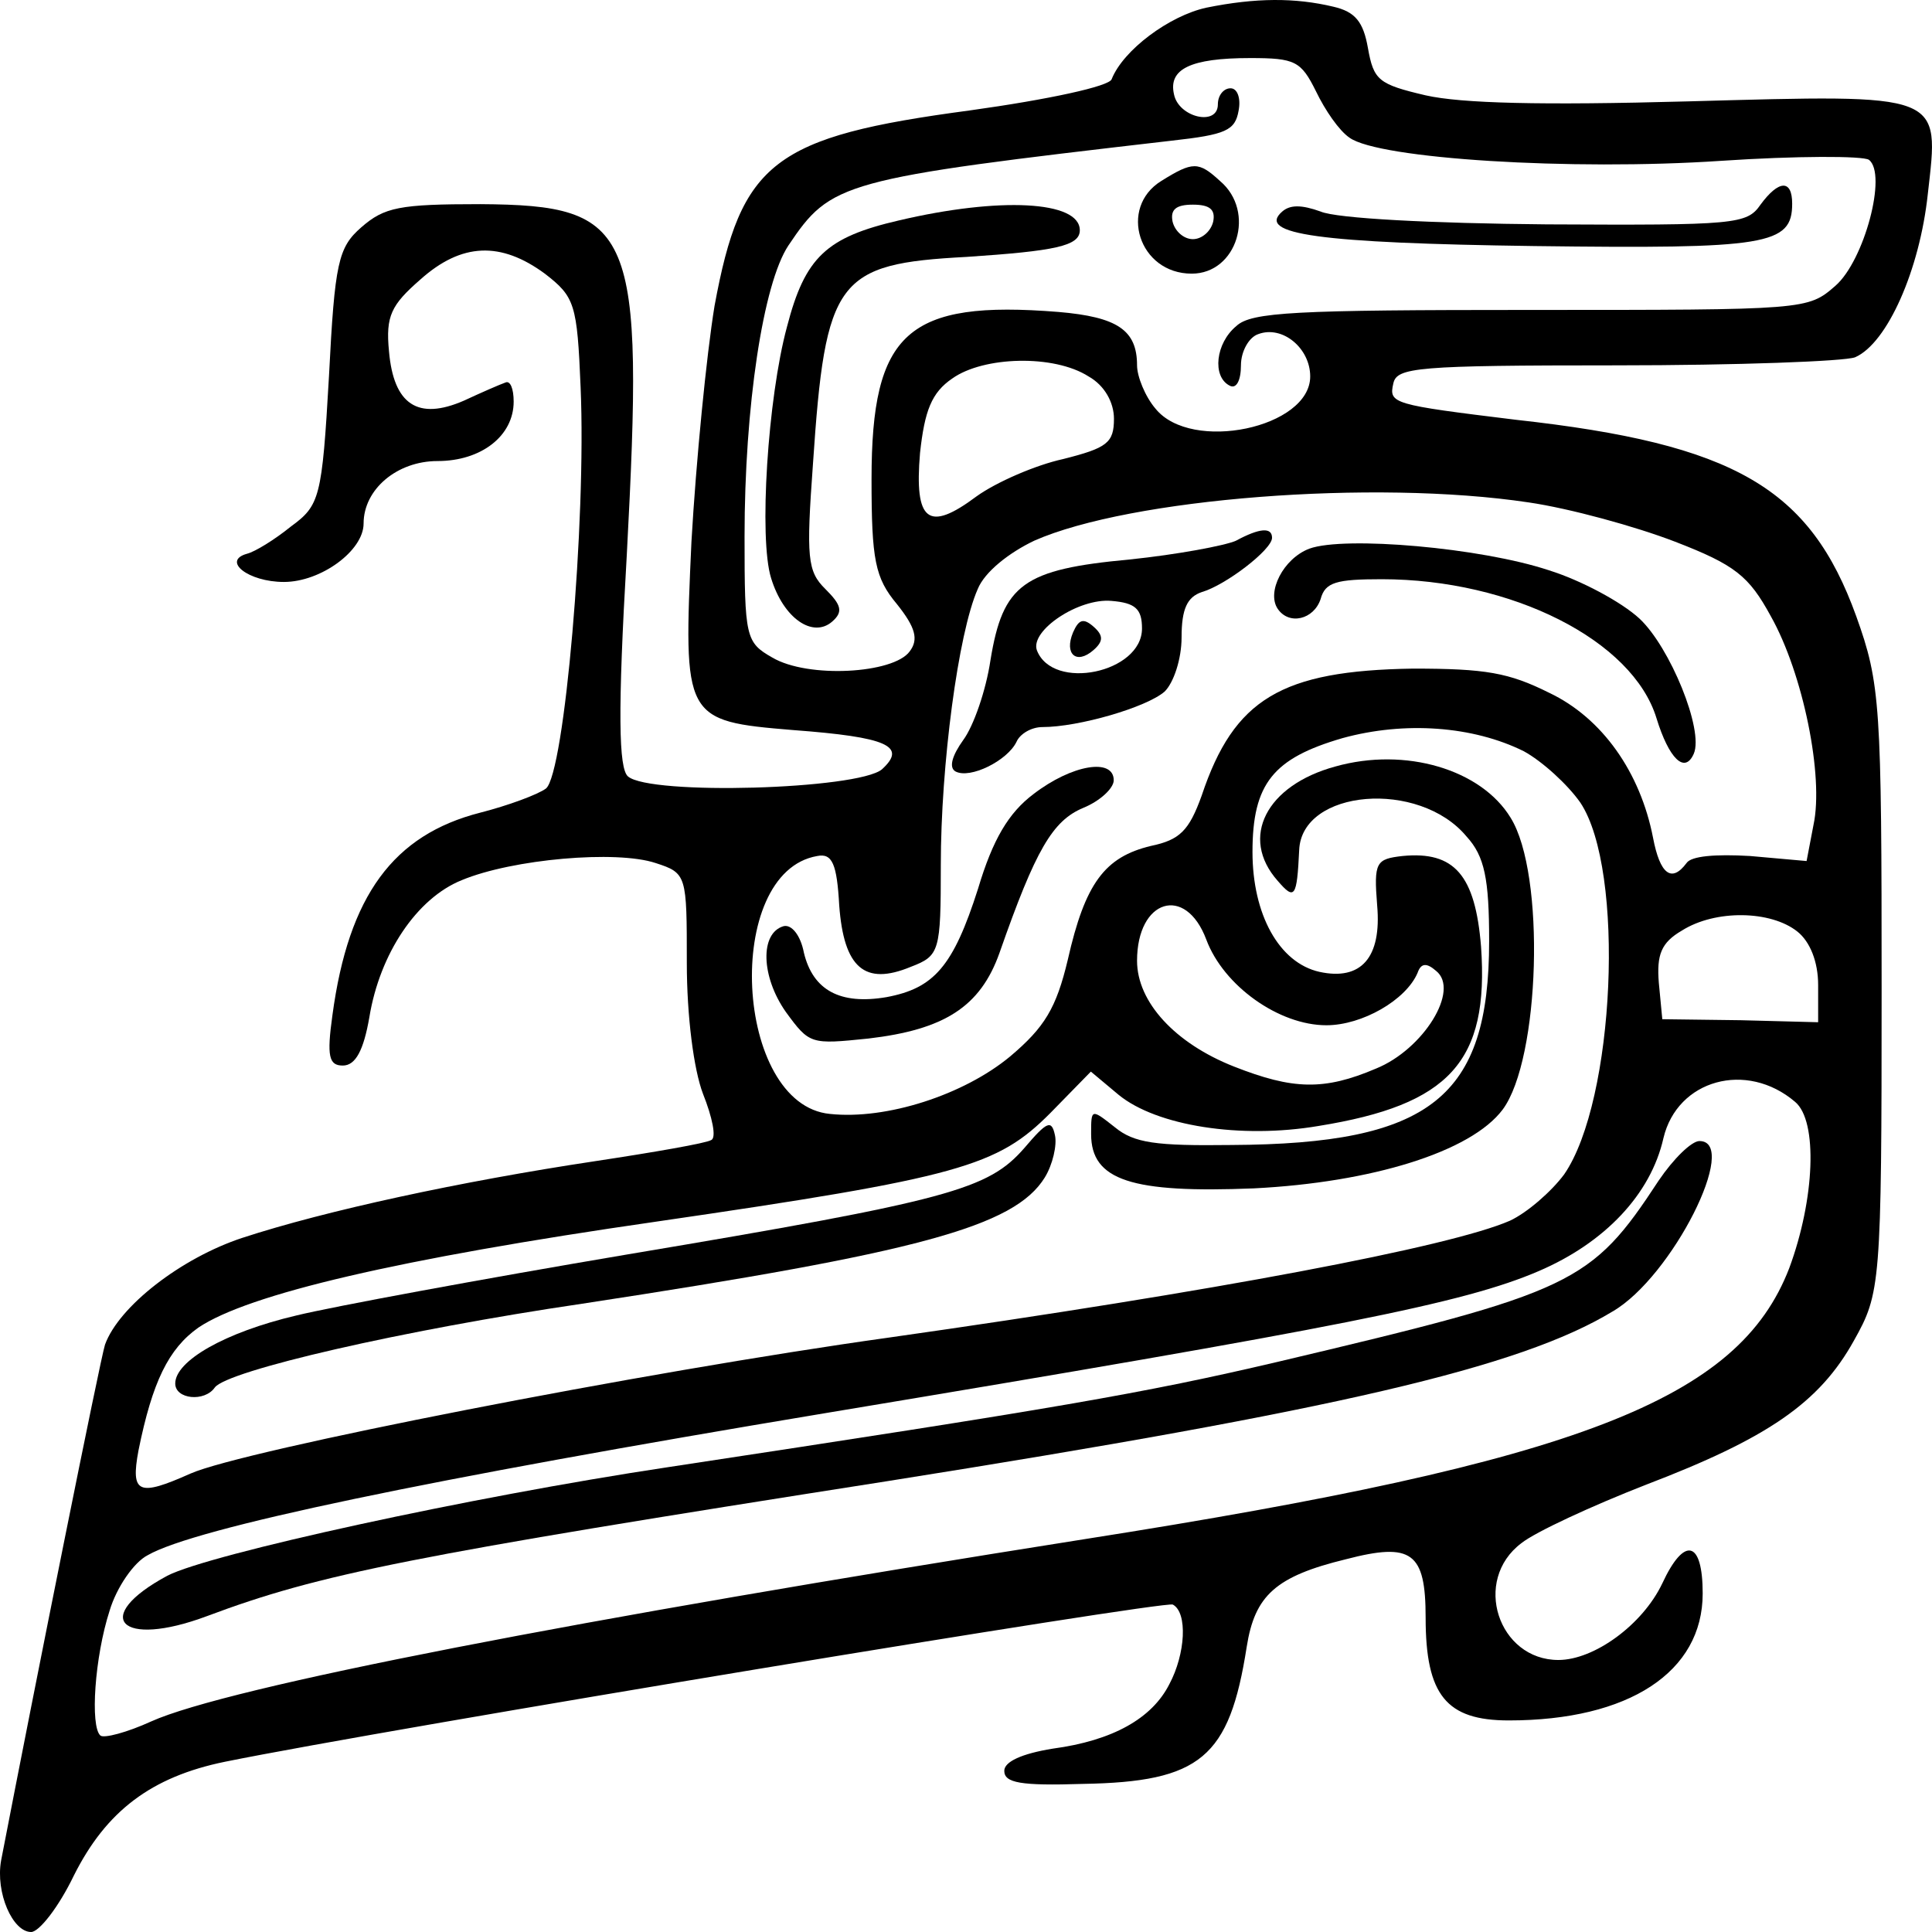
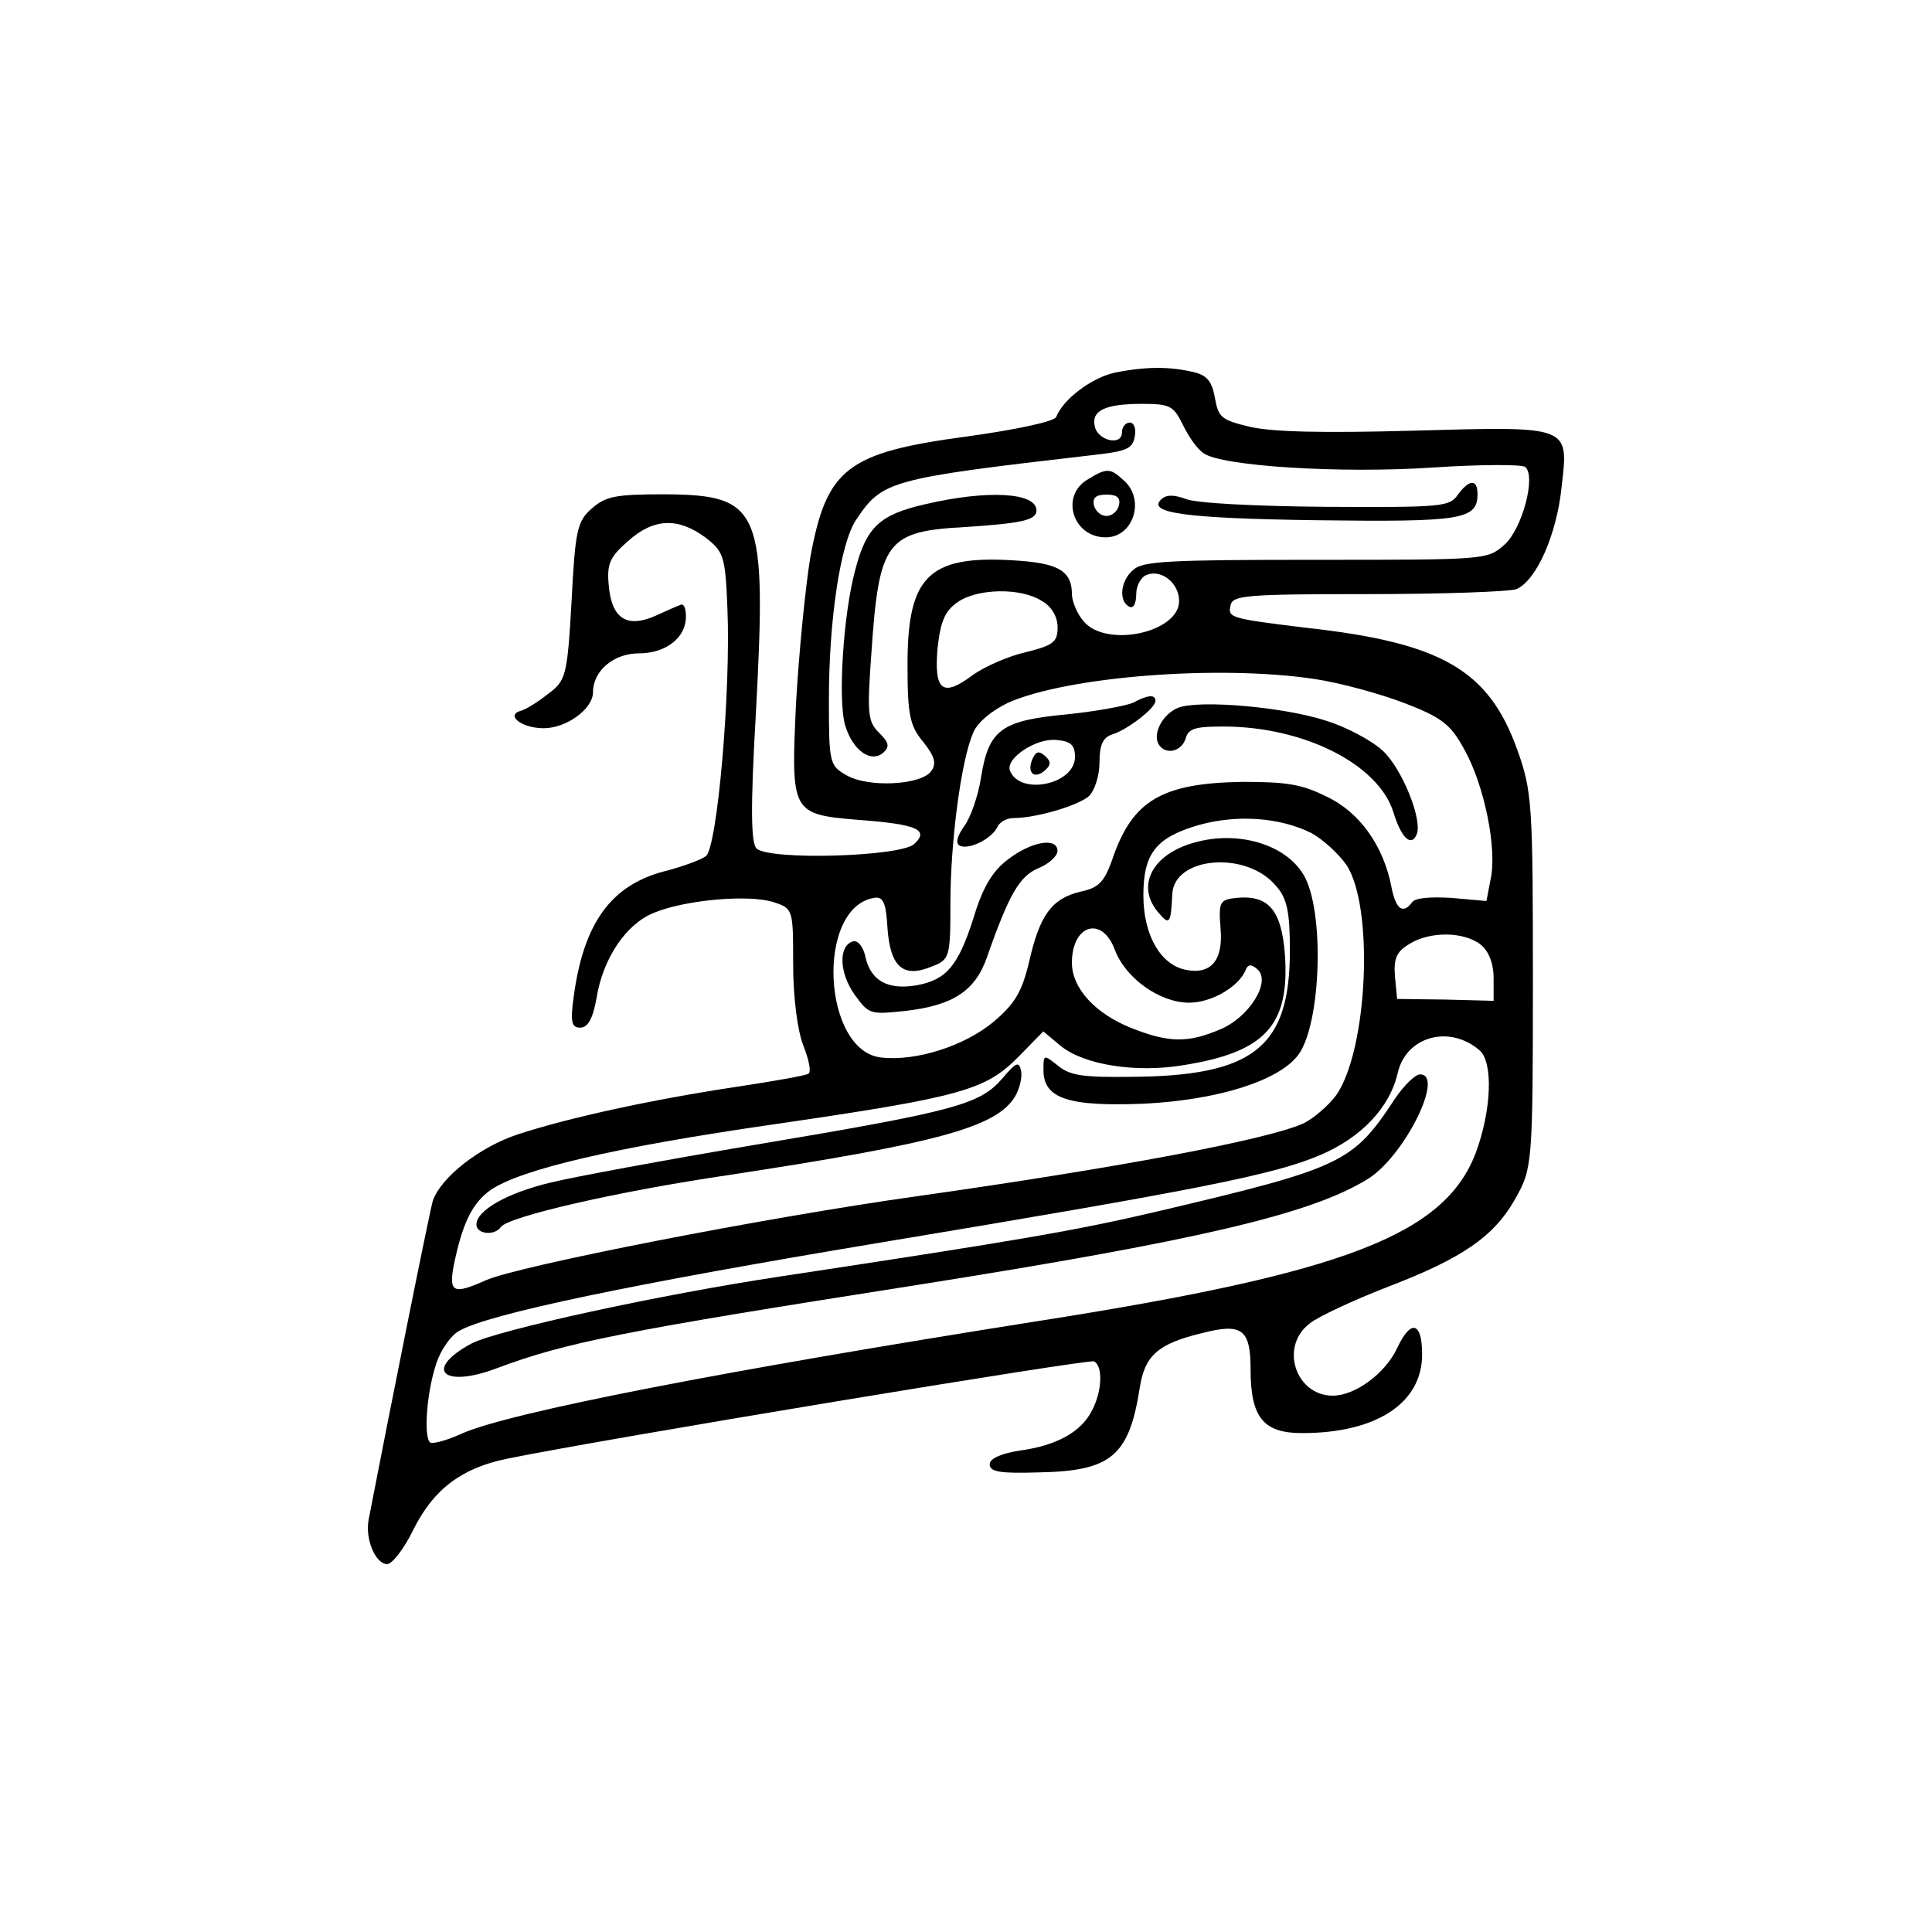
<svg xmlns="http://www.w3.org/2000/svg" width="512.0px" height="512.0px" viewBox="0 0 512.0 512.0" version="1.1" id="SVGRoot">
  <defs id="defs37" />
  <g id="layer1">
-     <g id="g90" transform="translate(-158.4512,-42.9578)">
+     <g id="g90" transform="matrix(0.6191406,0,0,0.6191406,-0.6036003,70.90308)">
      <path id="shape0" fill="#000000" d="m 478.137,44.995 c -9.79,2.136 -22.027,11.214 -25.087,18.957 -0.612,1.869 -16.52,5.34 -37.629,8.277 -52.007,6.942 -60.573,13.617 -67.61,51.797 -2.142,13.083 -4.895,41.117 -6.119,62.477 -2.141,46.991 -2.141,47.525 26.921,49.928 25.086,1.869 30.287,4.272 23.556,10.413 -6.424,5.34 -61.491,6.942 -67.304,1.869 -2.447,-2.136 -2.753,-16.821 -0.306,-58.739 4.589,-86.507 2.141,-92.648 -38.853,-92.915 -21.415,0 -25.392,0.801 -31.51,6.141 -6.118,5.34 -7.036,9.345 -8.566,39.515 -1.836,32.307 -2.447,34.176 -10.096,39.782 -4.283,3.471 -9.484,6.675 -11.625,7.209 -6.73,1.869 0.306,7.476 9.79,7.476 9.79,0 21.109,-8.277 21.109,-15.486 0,-9.078 8.872,-16.554 19.579,-16.554 11.625,0 20.191,-6.675 20.191,-15.753 0,-3.471 -0.918,-5.607 -2.142,-5.073 -1.53,0.534 -6.424,2.67 -11.013,4.806 -12.237,5.34 -18.661,1.068 -19.885,-13.083 -0.918,-9.345 0.612,-12.282 8.26,-18.957 11.013,-9.879 21.415,-10.146 33.04,-1.602 7.954,6.141 8.566,8.01 9.484,30.171 1.53,35.51 -4.283,102.26 -9.178,106.265 -2.141,1.602 -10.096,4.539 -17.438,6.408 -22.944,5.874 -34.876,21.894 -39.159,53.666 -1.53,10.947 -0.918,13.35 2.753,13.35 3.365,0 5.507,-4.005 7.036,-12.816 2.753,-16.821 12.543,-31.506 24.474,-36.311 13.461,-5.607 40.994,-8.01 51.395,-4.539 8.26,2.67 8.26,3.204 8.26,26.433 0,14.151 1.836,28.302 4.283,34.71 2.447,6.141 3.671,11.748 2.141,12.282 -1.224,0.801 -14.99,3.204 -30.898,5.607 -35.487,5.34 -71.281,13.083 -93.307,20.292 -16.214,5.34 -32.734,18.156 -36.405,28.302 -1.224,3.738 -18.356,89.177 -27.533,136.702 -1.53,8.544 3.059,18.957 7.954,18.957 2.141,0 7.342,-6.675 11.319,-14.952 8.566,-17.088 20.497,-26.166 40.076,-30.171 43.441,-8.811 248.718,-42.719 251.166,-41.651 3.977,2.136 3.365,13.083 -0.918,21.093 -4.59,9.078 -14.991,14.952 -30.899,17.088 -8.26,1.335 -12.849,3.471 -12.849,5.874 0,3.204 4.283,4.005 20.803,3.471 31.205,-0.534 38.853,-6.942 43.442,-36.312 2.142,-13.617 7.648,-18.69 26.31,-23.229 17.438,-4.539 21.109,-1.869 21.109,15.486 0,20.559 5.507,27.234 22.027,27.234 31.816,0 51.396,-12.816 51.396,-33.642 0,-14.151 -4.895,-15.219 -10.707,-2.67 -5.201,10.947 -18.05,20.292 -27.533,20.292 -15.908,0 -22.944,-21.093 -9.79,-30.972 3.671,-2.937 18.661,-9.879 33.04,-15.486 32.122,-12.282 45.889,-21.627 55.067,-38.18 7.036,-12.549 7.342,-14.685 7.342,-92.915 0,-75.56 -0.306,-81.167 -6.73,-99.056 -12.237,-33.909 -32.122,-45.656 -90.248,-52.064 -32.734,-4.005 -33.652,-4.272 -32.428,-9.612 0.918,-4.272 6.119,-4.806 59.044,-4.806 32.122,0 60.573,-1.068 63.327,-2.136 8.566,-3.738 17.132,-23.229 19.273,-43.253 3.059,-26.967 4.589,-26.433 -63.633,-24.564 -38.853,1.068 -59.961,0.534 -69.445,-1.602 -12.543,-2.937 -13.767,-4.005 -15.296,-12.549 -1.224,-6.942 -3.365,-9.612 -9.178,-10.947 -10.096,-2.403 -20.497,-2.403 -33.652,0.267 z m 29.063,22.161 c 2.447,5.073 6.119,10.413 8.872,12.282 7.648,5.607 58.738,8.811 98.508,6.141 19.885,-1.335 37.629,-1.335 39.158,-0.267 4.895,3.738 -1.224,26.7 -8.872,33.375 -7.342,6.408 -7.648,6.408 -80.764,6.408 -62.409,0 -74.034,0.534 -78.011,4.272 -5.507,4.539 -6.424,13.35 -1.836,15.753 1.836,1.068 3.059,-1.335 3.059,-5.34 0,-3.738 2.141,-7.476 4.589,-8.277 6.424,-2.403 13.767,3.738 13.767,11.214 0,13.617 -31.51,20.292 -40.994,8.544 -2.754,-3.204 -4.895,-8.544 -4.895,-11.481 0,-9.345 -5.201,-12.816 -20.803,-14.151 -40.076,-3.204 -49.56,5.34 -49.56,44.321 0,21.36 0.918,26.166 6.73,33.108 4.895,6.141 5.813,9.345 3.365,12.549 -4.283,5.874 -26.921,7.209 -36.405,1.602 -7.036,-4.005 -7.342,-5.34 -7.342,-32.04 0,-34.443 4.895,-67.016 11.625,-77.162 11.319,-16.821 13.767,-17.622 101.568,-27.768 14.379,-1.602 16.826,-2.67 17.744,-8.01 0.612,-3.204 -0.306,-5.874 -2.141,-5.874 -1.836,0 -3.365,1.869 -3.365,4.272 0,5.874 -10.401,3.471 -11.625,-2.67 -1.53,-6.675 4.283,-9.612 20.191,-9.612 11.931,0 13.461,0.801 17.438,8.811 z m -60.268,75.56 c 4.283,2.403 6.73,6.942 6.73,11.214 0,6.408 -1.836,7.743 -13.461,10.68 -7.342,1.602 -17.744,6.141 -22.944,9.879 -12.849,9.612 -16.52,6.675 -14.99,-11.481 1.224,-11.214 3.059,-16.02 8.566,-19.758 8.26,-5.874 26.921,-6.408 36.099,-0.534 z m 116.558,33.375 c 11.013,1.602 28.451,6.408 38.853,10.413 15.908,6.141 19.579,9.078 25.392,19.758 8.566,15.219 14.073,42.452 11.319,55.268 l -1.836,9.612 -14.99,-1.335 c -9.178,-0.534 -15.602,0 -16.826,1.869 -3.977,5.34 -7.036,2.937 -8.872,-6.675 -3.365,-17.355 -13.461,-31.773 -27.533,-38.447 -10.707,-5.34 -16.826,-6.408 -36.099,-6.408 -34.876,0.534 -47.418,8.01 -55.984,33.642 -3.365,9.345 -5.813,11.748 -13.461,13.35 -12.237,2.937 -17.438,9.879 -22.027,30.171 -3.059,12.816 -6.119,17.889 -15.296,25.632 -12.237,10.146 -32.734,16.821 -47.724,15.219 -25.392,-2.403 -28.451,-64.079 -3.365,-68.351 3.977,-0.801 5.201,2.136 5.813,13.083 1.224,16.554 6.73,21.36 18.967,16.287 7.648,-2.937 7.954,-4.005 7.954,-26.967 0,-26.433 4.589,-61.409 9.79,-73.157 1.836,-4.539 8.26,-9.612 14.99,-12.816 25.392,-11.214 89.943,-16.287 130.937,-10.146 z m -1.224,65.948 c 4.895,2.67 11.625,8.811 14.99,13.617 11.931,17.889 9.178,79.031 -4.283,98.522 -3.365,4.539 -9.79,10.146 -14.379,12.282 -15.908,6.942 -78.011,18.69 -164.589,30.972 -65.162,9.078 -171.318,29.904 -185.085,36.044 -13.767,6.141 -15.908,5.34 -13.767,-6.141 3.671,-18.156 7.954,-26.967 15.908,-32.574 13.155,-8.811 52.619,-18.156 121.147,-28.035 80.764,-11.748 90.554,-14.685 104.627,-28.836 l 10.707,-10.947 7.342,6.141 c 10.096,8.277 32.429,11.748 52.926,8.277 34.876,-5.607 45.277,-17.088 43.136,-47.525 -1.53,-18.957 -7.036,-25.365 -20.803,-24.03 -7.036,0.801 -7.648,1.602 -6.73,13.083 1.224,13.884 -4.283,20.025 -15.296,17.622 -10.707,-2.403 -17.744,-15.219 -17.744,-31.773 0,-18.156 5.507,-24.831 23.862,-30.171 16.52,-4.539 34.57,-3.204 48.03,3.471 z M 478.137,291.966 c 4.589,12.282 19.273,22.695 31.816,22.695 9.484,0 21.109,-6.675 24.168,-13.884 0.918,-2.67 2.447,-2.67 4.895,-0.534 6.424,5.073 -3.365,20.826 -15.908,25.899 -13.767,5.874 -22.027,5.607 -37.629,-0.534 -15.602,-6.141 -25.698,-17.088 -25.698,-28.035 0,-16.287 12.85,-20.292 18.356,-5.607 z m 156.634,-2.136 c 3.365,2.67 5.507,8.01 5.507,14.151 v 9.879 l -20.497,-0.534 -20.803,-0.267 -0.918,-9.612 c -0.612,-7.476 0.612,-10.68 6.119,-13.884 8.872,-5.607 23.556,-5.34 30.593,0.267 z m -0.612,45.122 c 6.119,5.073 5.201,25.899 -1.53,44.054 -13.461,34.977 -55.678,51.263 -186.615,71.822 -135.219,21.36 -227.303,39.248 -247.494,48.326 -6.424,2.937 -12.543,4.539 -13.461,3.738 -2.753,-2.403 -1.53,-20.826 2.447,-33.108 1.835,-6.141 6.424,-12.816 10.095,-14.685 12.543,-7.209 73.728,-20.025 179.578,-37.646 136.443,-22.695 169.178,-29.103 189.063,-37.647 17.438,-7.476 29.675,-20.292 33.04,-35.243 3.671,-15.486 22.027,-20.559 34.876,-9.612 z" style="stroke-width:0.286" />
      <path id="shape1" fill="#000000" d="m 466.188,90.925 c -11.387,7.053 -5.993,24.554 8.091,24.554 11.986,0 17.08,-16.457 7.491,-24.554 -5.693,-5.224 -7.192,-5.224 -15.582,0 z m 13.784,10.71 c -0.599,2.612 -2.997,4.702 -5.394,4.702 -2.397,0 -4.794,-2.09 -5.394,-4.702 -0.599,-3.135 0.899,-4.441 5.394,-4.441 4.495,0 5.993,1.306 5.394,4.441 z" style="stroke-width:0.28" />
      <path id="shape2" fill="#000000" d="m 625.004,97.194 c -3.596,5.224 -6.592,5.486 -56.634,5.224 -30.565,-0.261 -55.735,-1.567 -59.93,-3.396 -5.094,-1.829 -8.091,-1.829 -10.188,0 -6.892,6.008 9.589,8.359 66.822,9.143 61.728,0.784 68.321,-0.261 68.321,-11.232 0,-6.53 -3.596,-6.269 -8.39,0.261 z" style="stroke-width:0.28" />
      <path id="shape3" fill="#000000" d="m 396.669,101.373 c -19.178,4.441 -24.871,9.665 -29.666,28.211 -5.094,18.807 -7.491,56.161 -4.195,66.61 3.296,10.71 11.087,15.934 16.181,11.493 2.997,-2.612 2.397,-4.441 -1.798,-8.62 -4.794,-4.702 -5.094,-8.359 -3.296,-33.174 3.296,-49.109 6.293,-53.027 40.753,-54.855 23.373,-1.567 29.965,-2.873 29.965,-7.053 0,-7.836 -21.275,-8.881 -47.944,-2.612 z" style="stroke-width:0.28" />
      <path id="shape4" fill="#000000" d="m 485.965,186.268 c -2.997,1.306 -15.582,3.657 -28.167,4.963 -28.168,2.612 -33.561,6.53 -36.857,26.644 -1.199,8.098 -4.495,17.501 -7.192,21.158 -2.997,4.179 -3.895,7.314 -2.098,8.359 3.895,2.09 13.784,-2.873 16.181,-7.836 0.899,-2.09 3.895,-3.918 6.892,-3.918 9.589,0 27.568,-5.224 32.363,-9.404 2.397,-2.351 4.495,-8.62 4.495,-14.367 0,-7.575 1.498,-10.71 5.394,-12.016 6.293,-1.828 18.579,-11.232 18.579,-14.367 0,-2.873 -3.296,-2.612 -9.589,0.784 z m -24.871,23.248 c 0,11.755 -23.673,16.718 -27.868,5.747 -1.798,-5.224 11.087,-13.844 19.777,-13.061 6.293,0.522 8.091,2.09 8.091,7.314 z" style="stroke-width:0.28" />
      <path id="shape5" fill="#000000" d="m 442.815,210.561 c -2.397,5.747 0.899,8.62 5.394,4.702 2.697,-2.351 2.697,-3.918 0,-6.269 -2.697,-2.351 -3.895,-1.829 -5.394,1.567 z" style="stroke-width:0.28" />
      <path id="shape6" fill="#000000" d="m 505.443,188.358 c -6.892,2.612 -11.387,11.493 -8.39,15.934 2.997,4.441 9.589,2.873 11.387,-2.612 1.199,-4.441 4.195,-5.224 16.181,-5.224 34.46,0 66.523,16.195 72.816,36.831 3.296,10.71 7.491,14.889 9.889,9.404 2.697,-6.269 -6.293,-28.211 -14.383,-35.786 -4.794,-4.441 -15.582,-10.187 -23.972,-12.8 -17.979,-6.008 -54.237,-9.143 -63.526,-5.747 z" style="stroke-width:0.28" />
      <path id="shape7" fill="#000000" d="m 432.327,253.401 c -6.592,4.963 -10.787,12.016 -14.683,25.077 -6.592,20.636 -11.686,26.383 -24.272,28.734 -12.286,2.09 -19.478,-1.828 -21.875,-11.755 -0.899,-4.702 -3.296,-7.575 -5.394,-7.053 -6.293,1.829 -5.993,13.322 0.599,22.726 6.293,8.62 6.592,8.62 21.875,7.053 20.077,-2.351 29.666,-8.359 34.76,-22.726 9.589,-27.428 14.084,-35.003 22.174,-38.399 4.495,-1.829 8.091,-5.224 8.091,-7.314 0,-6.008 -11.087,-4.179 -21.275,3.657 z" style="stroke-width:0.28" />
      <path id="shape8" fill="#000000" d="m 512.335,246.087 c -18.279,4.963 -25.47,18.808 -15.282,30.301 4.495,5.224 5.094,4.441 5.693,-8.098 0.599,-16.195 31.763,-18.808 44.349,-3.657 4.794,5.224 5.993,11.232 5.993,27.689 0,41.533 -15.582,53.81 -68.321,54.072 -20.077,0.261 -25.77,-0.522 -30.864,-4.702 -6.293,-4.963 -6.293,-4.963 -6.293,1.828 0,12.277 10.788,15.673 43.15,14.367 31.164,-1.567 57.533,-9.665 65.924,-20.897 9.889,-13.322 11.387,-62.43 2.098,-77.32 -7.791,-12.8 -27.868,-18.808 -46.446,-13.583 z" style="stroke-width:0.28" />
      <path id="shape9" fill="#000000" d="m 429.93,347.177 c -9.589,10.971 -19.477,13.844 -105.178,28.211 -38.655,6.53 -78.209,13.844 -87.798,16.195 -18.878,4.441 -32.063,12.016 -32.063,18.024 0,4.179 7.791,4.963 10.488,1.045 3.296,-4.441 49.443,-15.15 97.387,-22.203 88.997,-13.583 114.467,-20.375 122.558,-33.436 2.098,-3.396 3.296,-8.62 2.697,-11.232 -0.899,-4.179 -2.098,-3.657 -8.091,3.396 z" style="stroke-width:0.28" />
      <path id="shape10" fill="#000000" d="m 598.034,355.797 c -17.979,27.428 -22.474,29.517 -100.983,48.064 -35.658,8.359 -58.431,12.277 -161.812,27.95 -52.14,7.836 -121.359,22.987 -132.446,28.734 -20.376,10.971 -12.585,19.33 10.488,10.71 29.965,-11.232 53.638,-15.934 180.391,-35.787 118.662,-18.808 167.505,-30.04 192.077,-44.929 15.882,-9.143 33.861,-45.19 23.073,-45.19 -2.098,0 -6.892,4.702 -10.788,10.449 z" style="stroke-width:0.28" />
    </g>
  </g>
</svg>
